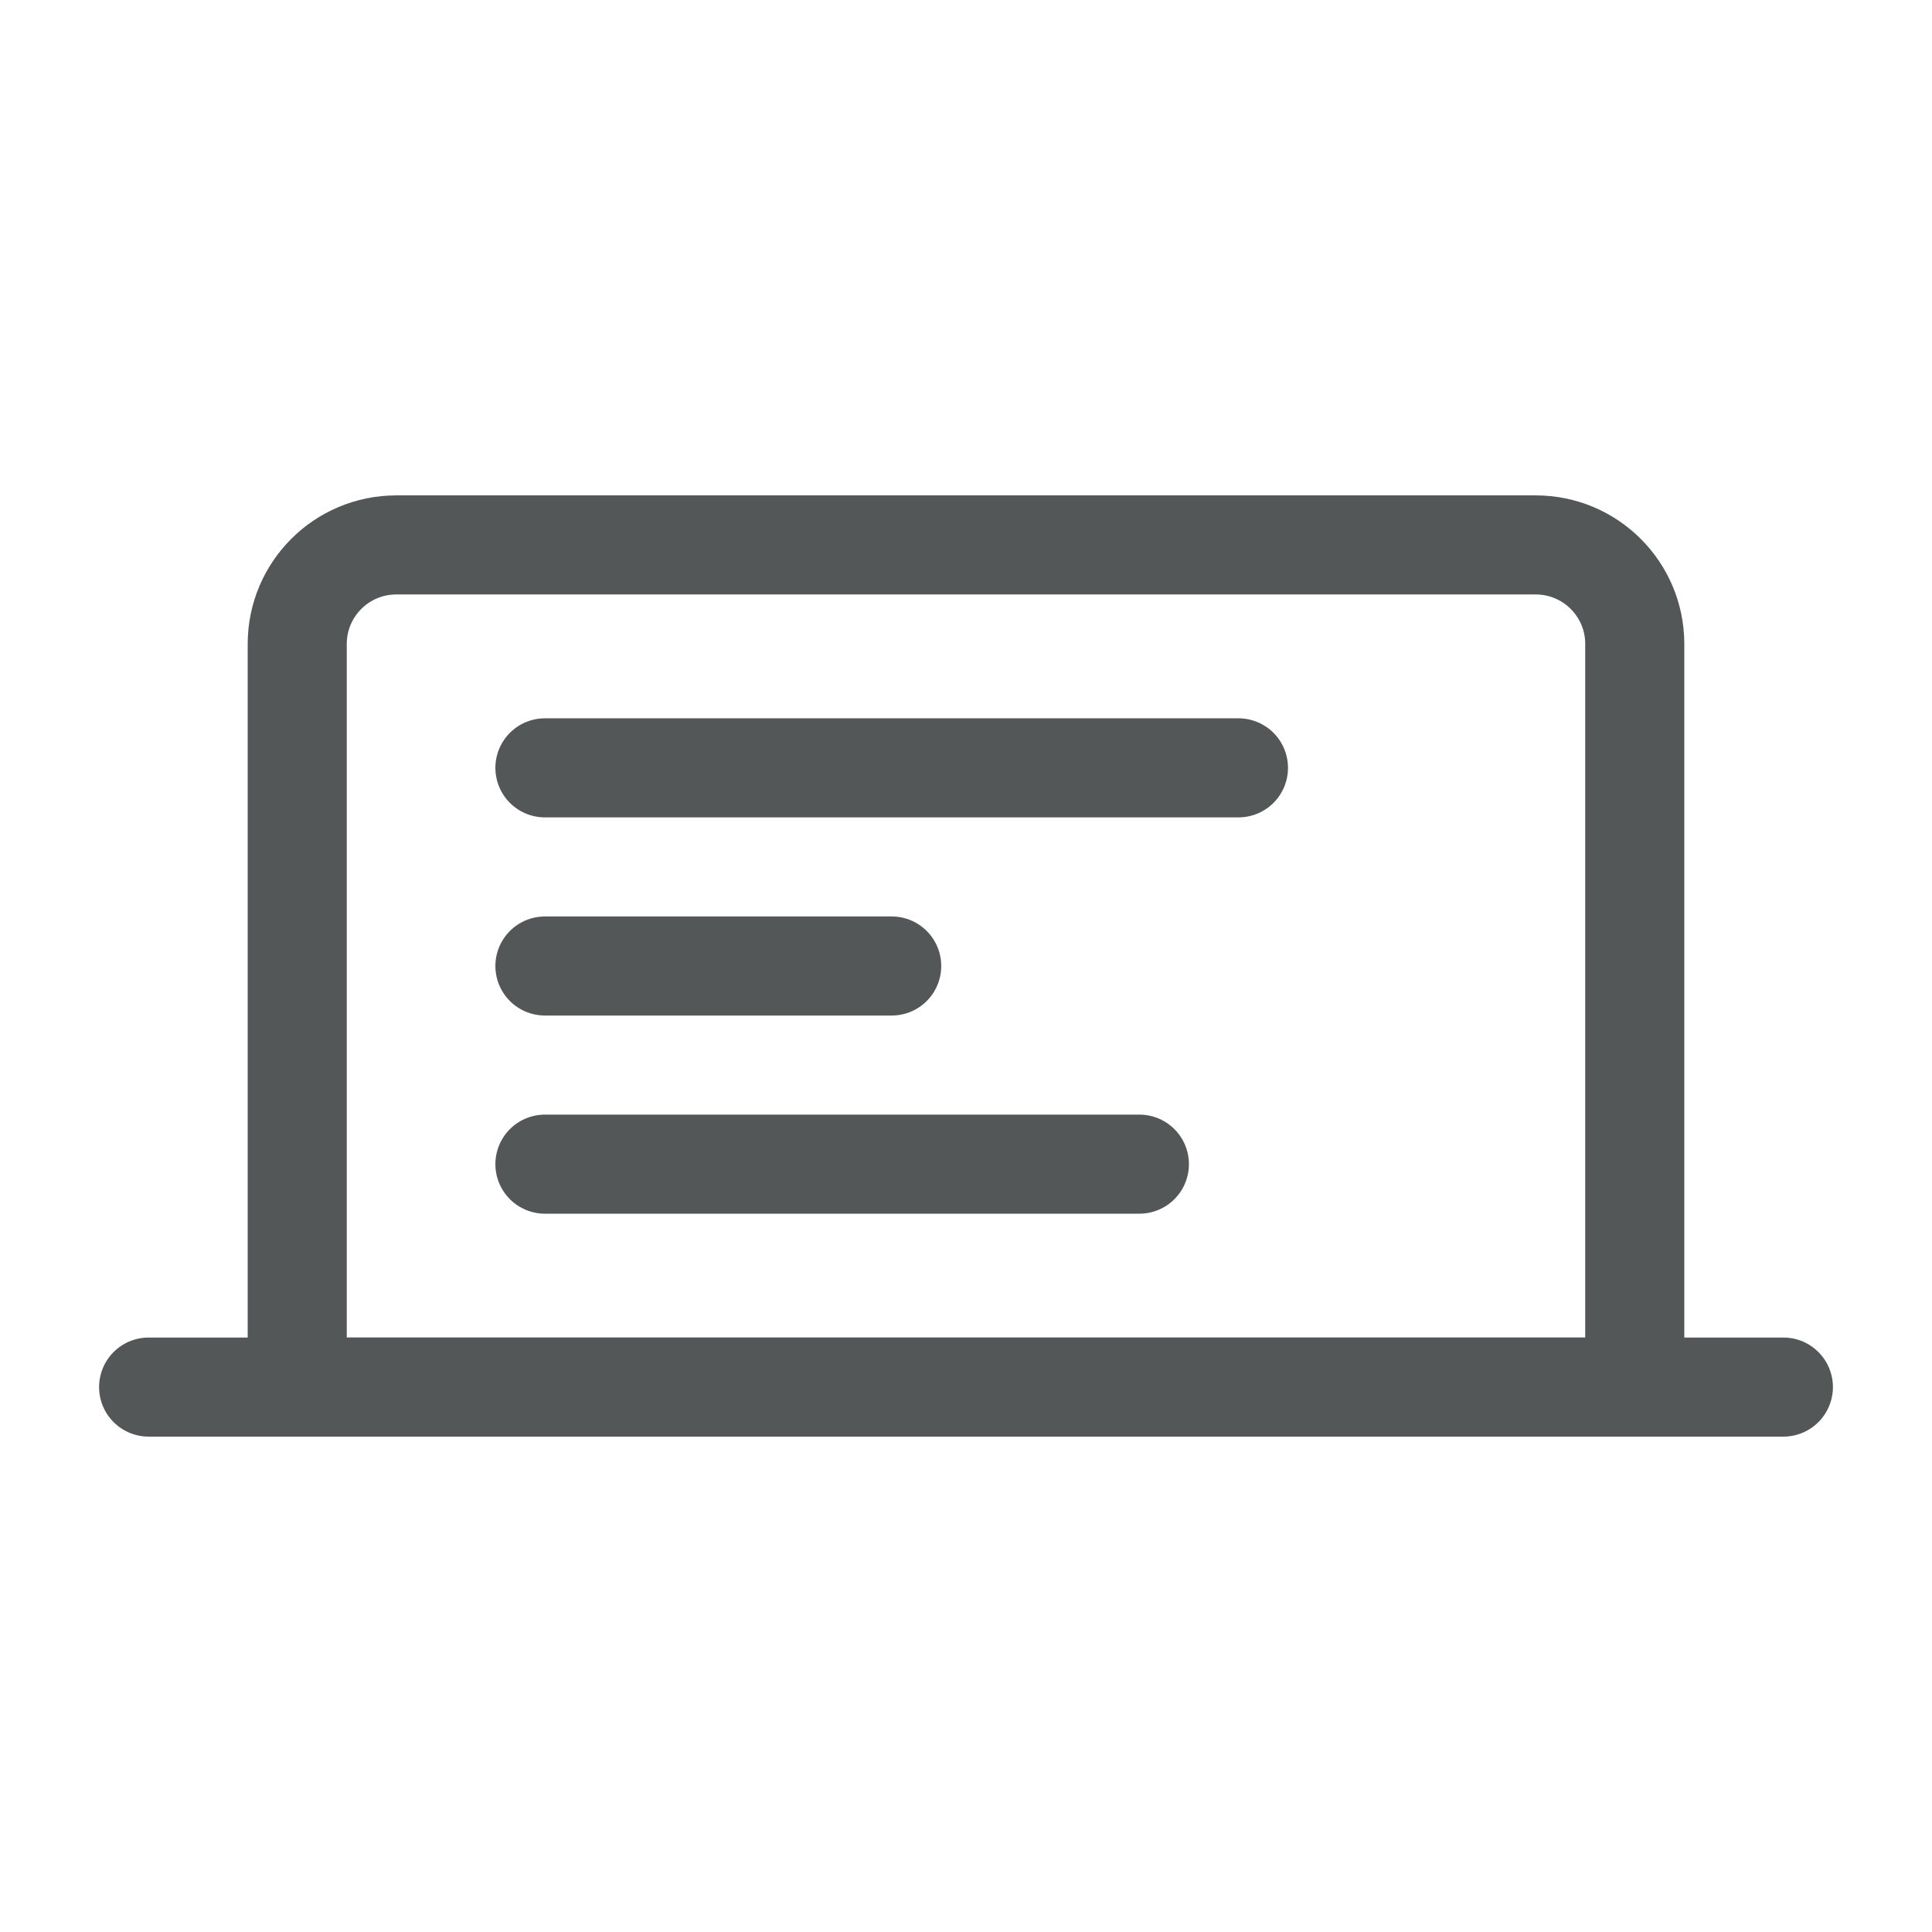
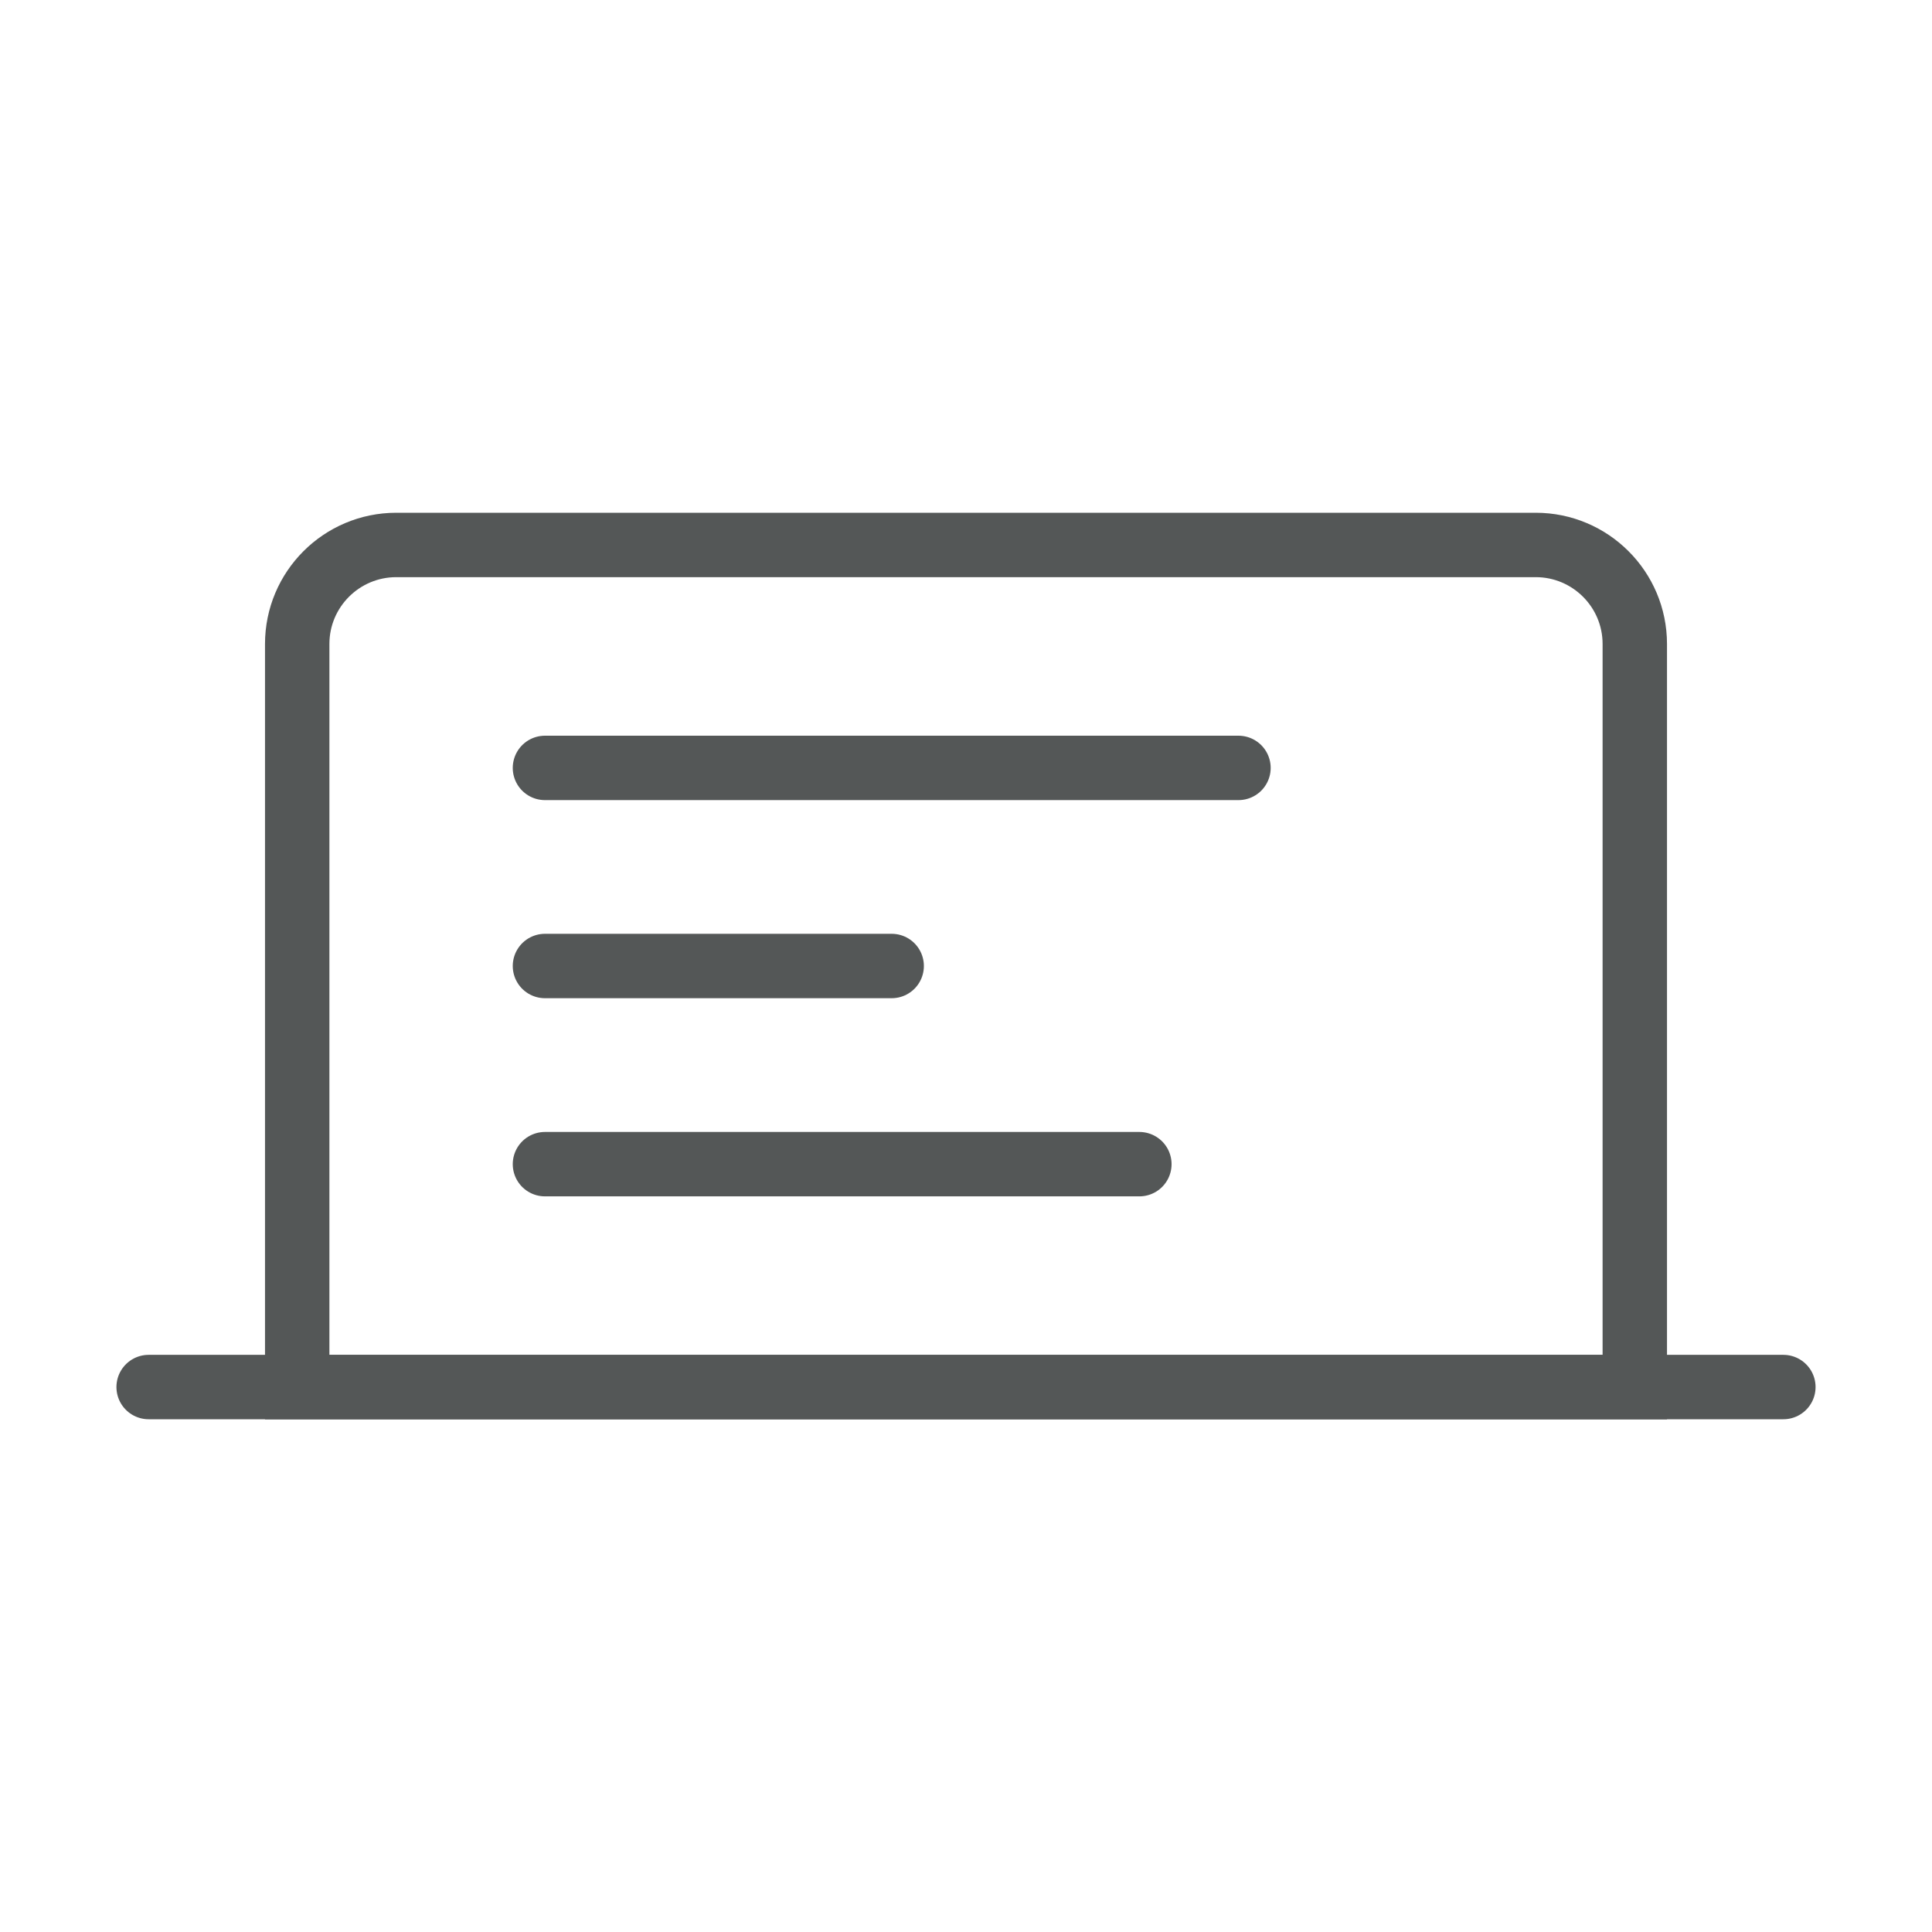
- <svg xmlns="http://www.w3.org/2000/svg" width="39" height="39" viewBox="0 0 39 39" fill="none">
-   <path fill-rule="evenodd" clip-rule="evenodd" d="M8 11H31C32.105 11 33 11.895 33 13V28H6V13C6 11.895 6.895 11 8 11Z" stroke="#545757" stroke-width="2" />
-   <path d="M3 28H36" stroke="#545757" stroke-width="2" stroke-linecap="round" stroke-linejoin="round" />
-   <path d="M11 15.5H25" stroke="#545757" stroke-width="2" stroke-linecap="round" />
-   <path d="M11 19.5H18" stroke="#545757" stroke-width="2" stroke-linecap="round" />
-   <path d="M11 23.5H23" stroke="#545757" stroke-width="2" stroke-linecap="round" />
+ <svg xmlns="http://www.w3.org/2000/svg" width="30" height="30" viewBox="0 0 30 30" fill="none">
+   <path fill-rule="evenodd" clip-rule="evenodd" d="M6.154 8.462H23.846C24.696 8.462 25.385 9.151 25.385 10V21.539H4.615V10C4.615 9.151 5.304 8.462 6.154 8.462Z" stroke="#545757" />
+   <path d="M2.308 21.538H27.692" stroke="#545757" stroke-linecap="round" stroke-linejoin="round" />
+   <path d="M8.462 11.924H19.231" stroke="#545757" stroke-linecap="round" />
+   <path d="M8.462 15H13.846" stroke="#545757" stroke-linecap="round" />
+   <path d="M8.462 18.077H17.692" stroke="#545757" stroke-linecap="round" />
</svg>
